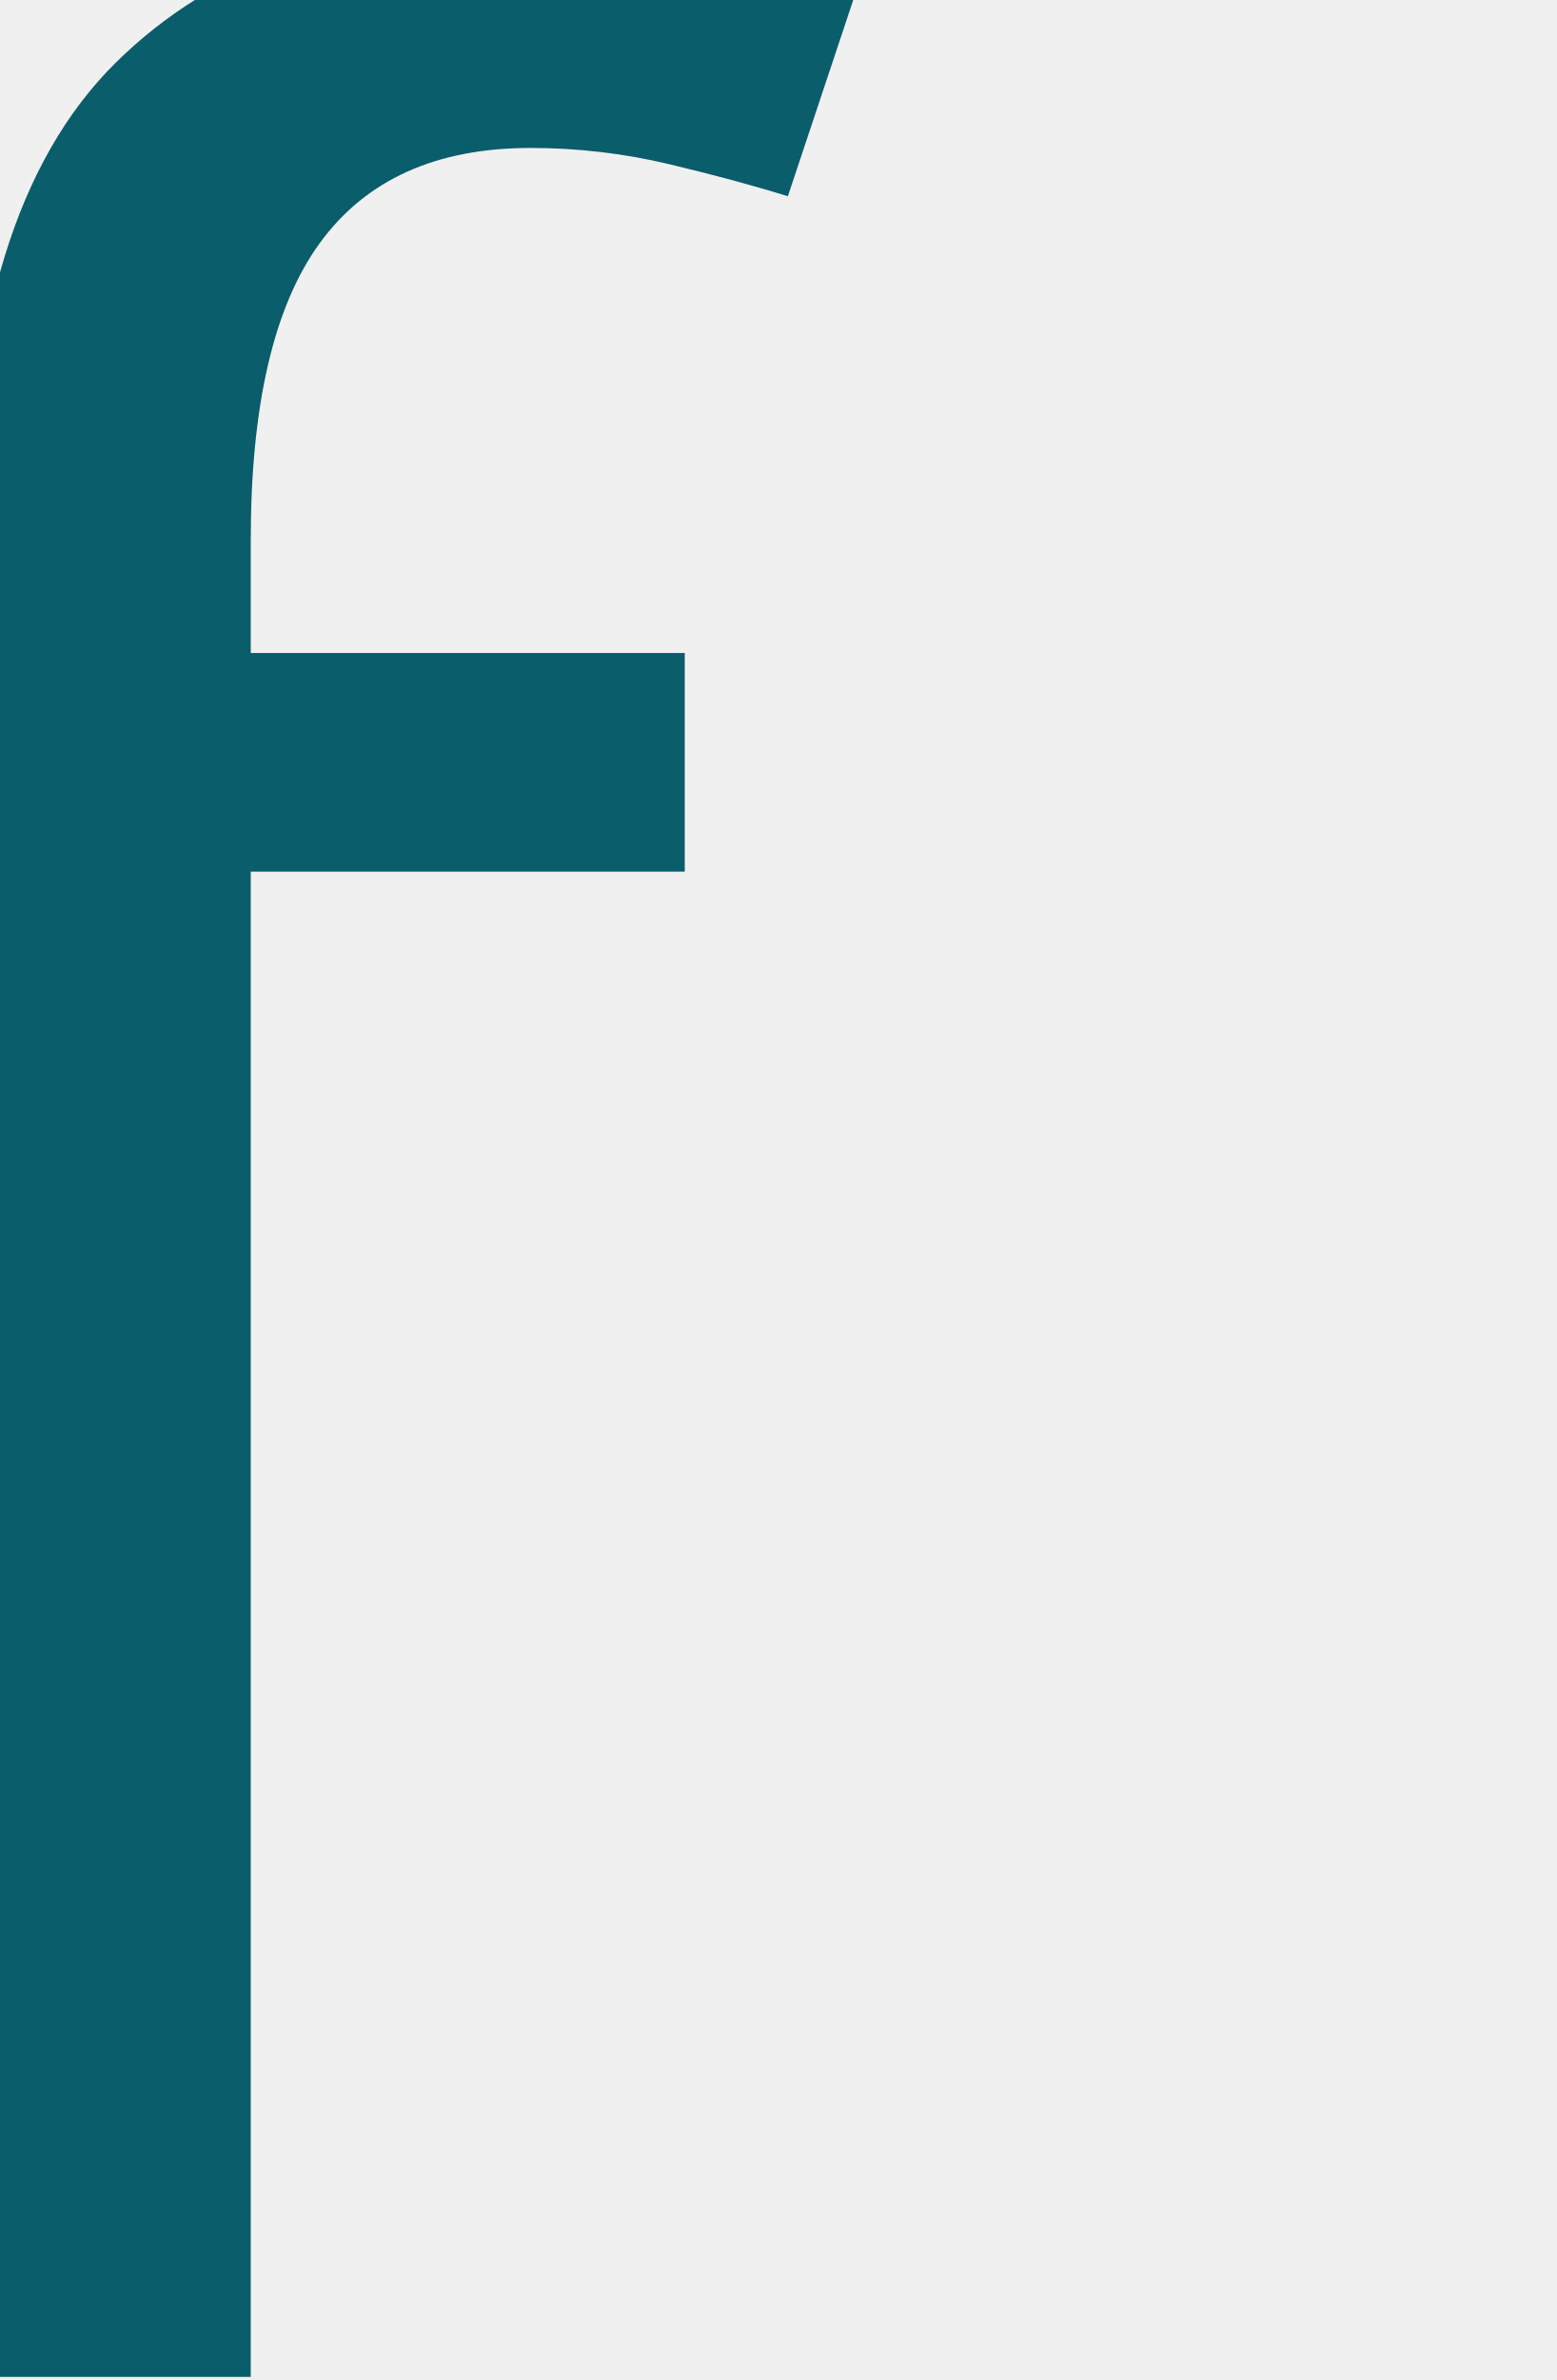
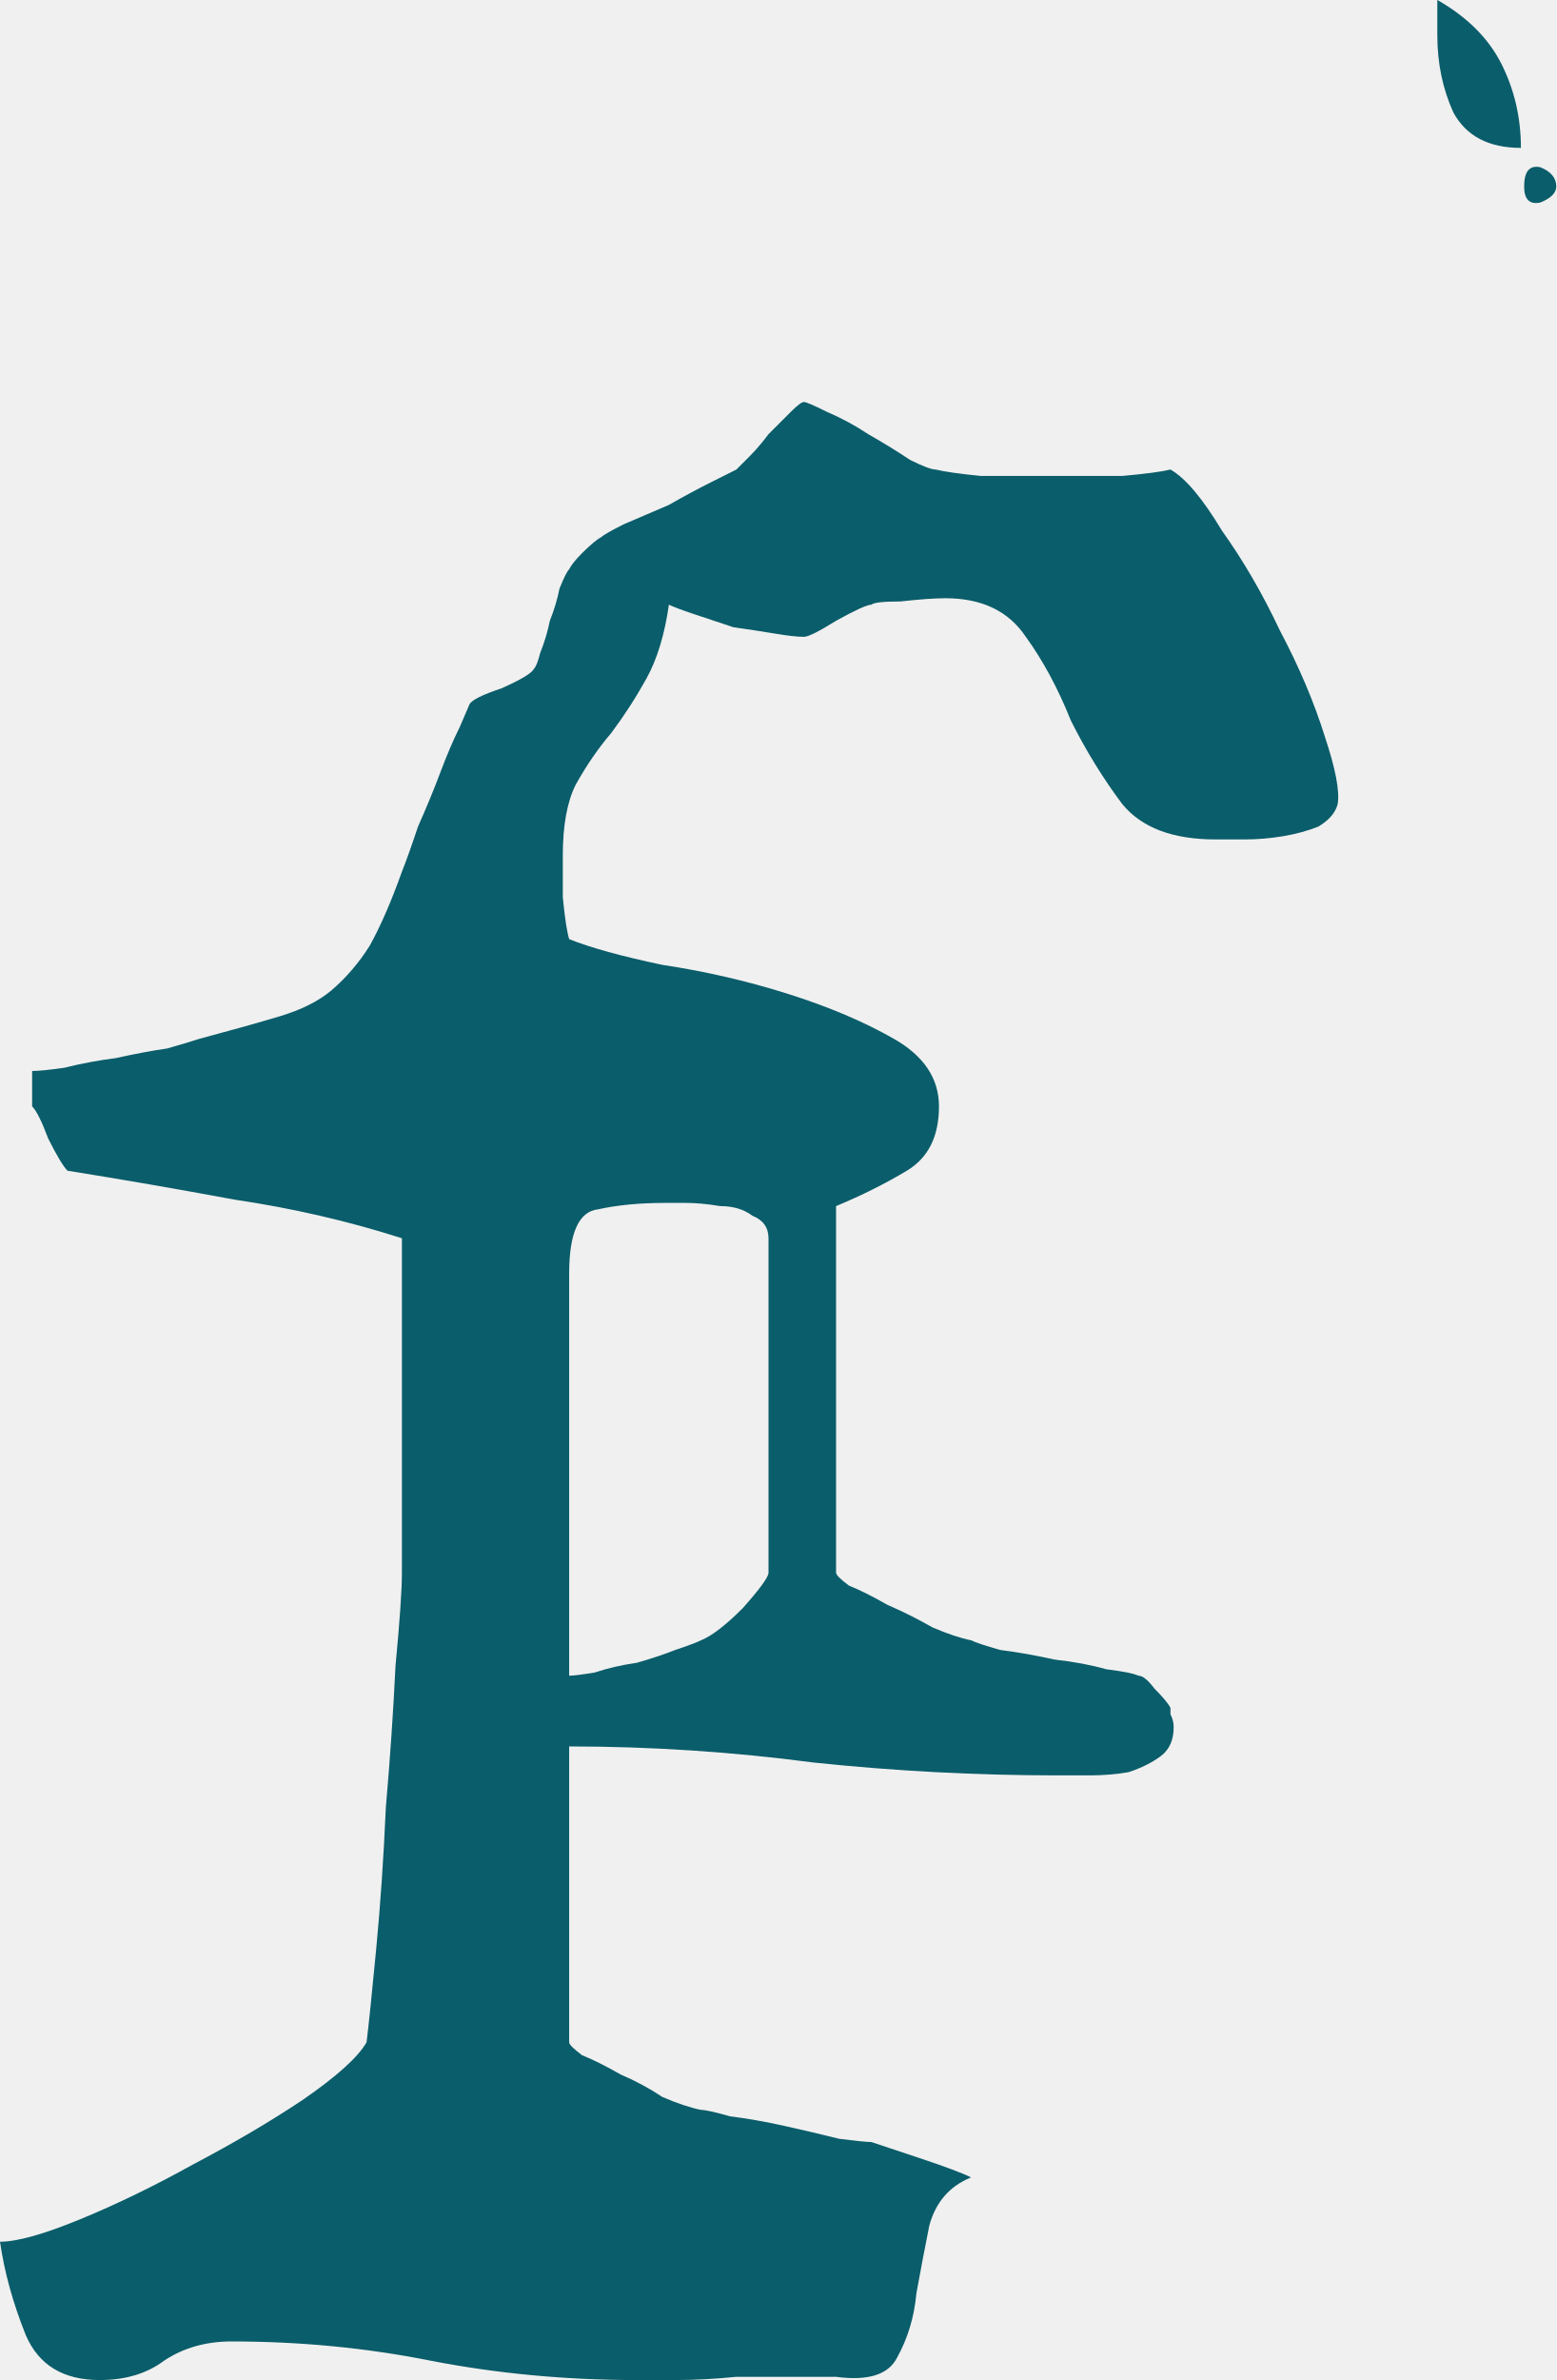
- <svg xmlns="http://www.w3.org/2000/svg" version="1.1" viewBox="0 0 70.987 108.53">
-   <g transform="translate(-33.203 68.774)">
-     <text x="15.75" y="39.613" fill="#065a68" fill-opacity=".251" font-family="Lalezar" font-size="146.67px" opacity=".981" stroke="#ffffff" stroke-width="0" xml:space="preserve">
-       <tspan x="15.75" y="39.613" fill="#065a68" fill-opacity="1" font-family="'1942 report'" font-size="146.67px" style="font-variant-caps:normal;font-variant-east-asian:normal;font-variant-ligatures:normal;font-variant-numeric:normal">f</tspan>
-     </text>
+ <svg xmlns="http://www.w3.org/2000/svg" version="1.1" viewBox="0 0 70.987 108.53" id="svg8">
+   <defs id="defs12" />
+   <g transform="translate(-33.203 68.774)" id="g6">
+     <g aria-label="f" id="text4" style="font-size:146.67px;font-family:Lalezar;opacity:0.981;fill:#065a68;fill-opacity:0.251;stroke:#ffffff;stroke-width:0">
+       <path d="m 33.204,33.452 q 0.293,2.053 1.173,4.253 0.88,2.053 3.373,2.053 1.76,0 2.933,-0.88 1.32,-0.88 3.08,-0.88 4.693,0 9.094,0.88 4.547,0.88 9.387,0.88 0.44,0 1.76,0 1.32,0 2.787,-0.147 1.467,0 2.787,0 1.32,0 1.76,0 2.2,0.293 2.787,-0.88 0.733,-1.32 0.88,-2.933 0.293,-1.613 0.587,-3.08 0.44,-1.613 1.907,-2.2 -0.587,-0.293 -2.347,-0.88 -1.76,-0.587 -2.2,-0.733 -0.293,0 -1.467,-0.147 -1.173,-0.293 -2.493,-0.587 -1.32,-0.293 -2.493,-0.44 -1.027,-0.293 -1.32,-0.293 -0.733,-0.147 -1.76,-0.587 -0.88,-0.587 -1.907,-1.027 -1.027,-0.587 -1.76,-0.88 -0.587,-0.44 -0.587,-0.587 V 10.865 q 5.573,0 11.147,0.733 5.573,0.587 11.147,0.587 0.587,0 1.467,0 0.88,0 1.76,-0.147 0.88,-0.293 1.467,-0.733 0.587,-0.44 0.587,-1.32 0,-0.293 -0.147,-0.587 0,-0.293 0,-0.293 -0.147,-0.293 -0.733,-0.88 -0.44,-0.587 -0.733,-0.587 -0.293,-0.147 -1.467,-0.293 -1.027,-0.293 -2.347,-0.44 -1.32,-0.293 -2.493,-0.44 -1.027,-0.293 -1.32,-0.44 -0.733,-0.147 -1.76,-0.587 -1.027,-0.587 -2.053,-1.027 -1.027,-0.587 -1.76,-0.88 -0.587,-0.44 -0.587,-0.587 V -13.775 q 1.76,-0.733 3.227,-1.613 1.467,-0.88 1.467,-2.933 0,-1.907 -2.053,-3.08 -2.053,-1.173 -4.84,-2.053 -2.787,-0.88 -5.72,-1.32 -2.787,-0.587 -4.253,-1.173 -0.147,-0.44 -0.293,-1.907 0,-1.467 0,-1.907 0,-2.053 0.587,-3.227 0.733,-1.32 1.613,-2.347 0.88,-1.173 1.613,-2.493 0.733,-1.32 1.027,-3.373 0.293,0.147 1.173,0.44 0.88,0.293 1.76,0.587 1.027,0.147 1.907,0.293 0.88,0.147 1.32,0.147 0.293,0 1.467,-0.733 1.32,-0.733 1.613,-0.733 0.147,-0.147 1.32,-0.147 1.32,-0.147 2.053,-0.147 2.493,0 3.667,1.76 1.173,1.613 2.053,3.813 1.027,2.053 2.347,3.813 1.32,1.613 4.253,1.613 0.44,0 1.32,0 0.88,0 1.76,-0.147 0.88,-0.147 1.613,-0.44 0.733,-0.44 0.88,-1.027 0.147,-0.88 -0.587,-3.08 -0.733,-2.347 -2.053,-4.84 -1.173,-2.493 -2.64,-4.547 -1.32,-2.2 -2.347,-2.787 -0.587,0.147 -2.2,0.293 -1.467,0 -3.227,0 -1.613,0 -3.227,0 -1.467,-0.147 -2.053,-0.293 -0.293,0 -1.173,-0.44 -0.88,-0.587 -1.907,-1.173 -0.88,-0.587 -1.907,-1.027 -0.88,-0.44 -1.027,-0.44 -0.147,0 -0.587,0.44 -0.44,0.44 -1.027,1.027 -0.44,0.587 -0.88,1.027 -0.44,0.44 -0.587,0.587 -0.293,0.147 -1.173,0.587 -0.88,0.44 -1.907,1.027 -1.027,0.44 -2.053,0.88 -0.88,0.44 -1.027,0.587 -0.293,0.147 -0.88,0.733 -0.44,0.44 -0.587,0.733 -0.147,0.147 -0.44,0.88 -0.147,0.733 -0.44,1.467 -0.147,0.733 -0.44,1.467 -0.147,0.587 -0.293,0.733 -0.147,0.293 -1.467,0.88 -1.32,0.44 -1.467,0.733 0,0 -0.44,1.027 -0.44,0.88 -0.88,2.053 -0.44,1.173 -1.027,2.493 -0.44,1.32 -0.733,2.053 -0.733,2.053 -1.467,3.373 -0.733,1.173 -1.76,2.053 -0.88,0.733 -2.347,1.173 -1.467,0.44 -3.667,1.027 -0.44,0.147 -1.467,0.44 -1.027,0.147 -2.347,0.44 -1.173,0.147 -2.347,0.44 -1.027,0.147 -1.467,0.147 v 0.733 0.88 q 0.293,0.293 0.733,1.467 0.587,1.173 0.88,1.467 3.667,0.587 7.627,1.32 3.96,0.587 7.627,1.76 v 7.627 7.627 q 0,1.173 -0.293,4.253 -0.147,3.08 -0.44,6.453 -0.147,3.373 -0.44,6.453 -0.293,3.08 -0.44,4.253 -0.587,1.027 -2.933,2.64 -2.2,1.467 -4.987,2.933 -2.64,1.467 -5.133,2.493 -2.493,1.027 -3.667,1.027 z m 30.361,-47.374 q 0.147,0 0.88,0 0.733,0 1.613,0.147 0.88,0 1.467,0.44 0.733,0.293 0.733,1.027 V 2.945 q 0,0.293 -1.173,1.613 -1.173,1.173 -1.907,1.467 -0.293,0.147 -1.173,0.44 -0.733,0.293 -1.76,0.587 -1.027,0.147 -1.907,0.44 -0.88,0.147 -1.173,0.147 V -10.695 q 0,-2.787 1.32,-2.933 1.32,-0.293 3.08,-0.293 z m 39.894,-47.228 q -0.733,-0.147 -0.733,0.88 0,0.88 0.733,0.733 0.733,-0.293 0.733,-0.733 0,-0.587 -0.733,-0.88 z m -4.693,-6.013 q 0,1.907 0.733,3.52 0.88,1.613 3.08,1.613 0,-2.053 -0.88,-3.813 -0.88,-1.76 -2.933,-2.933 z" style="font-family:'1942 report';fill-opacity:1" id="path172" />
+     </g>
  </g>
</svg>
